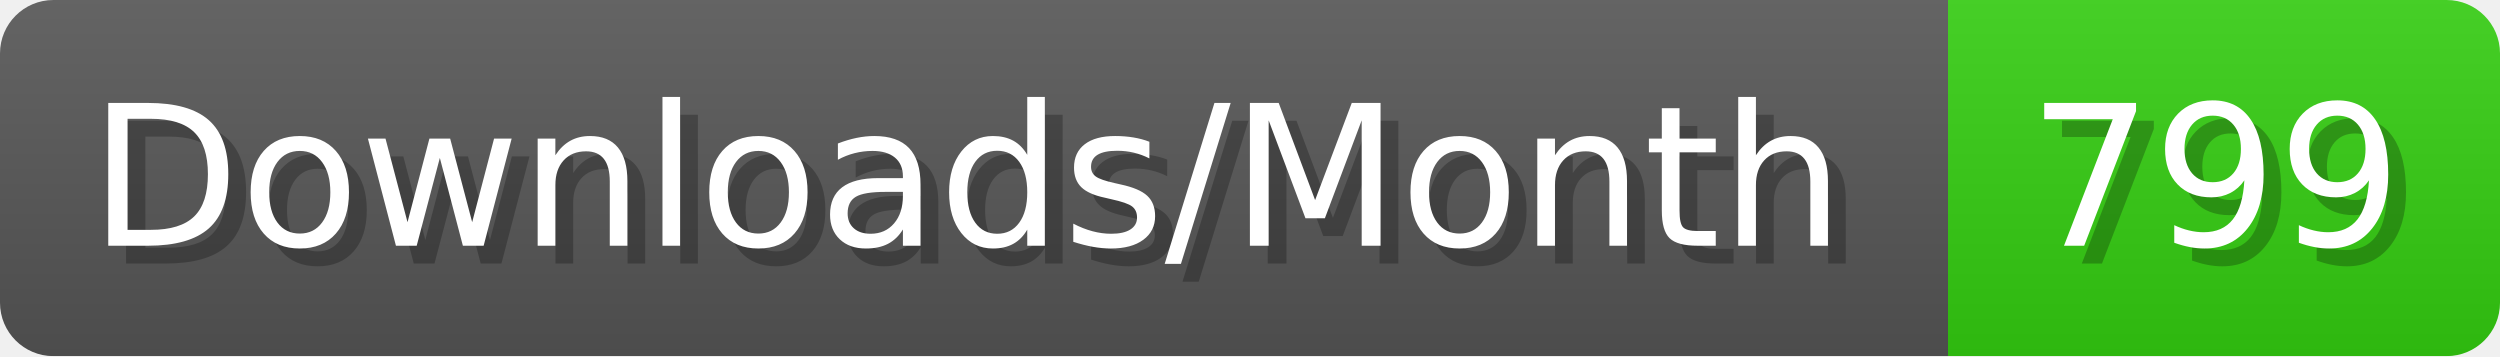
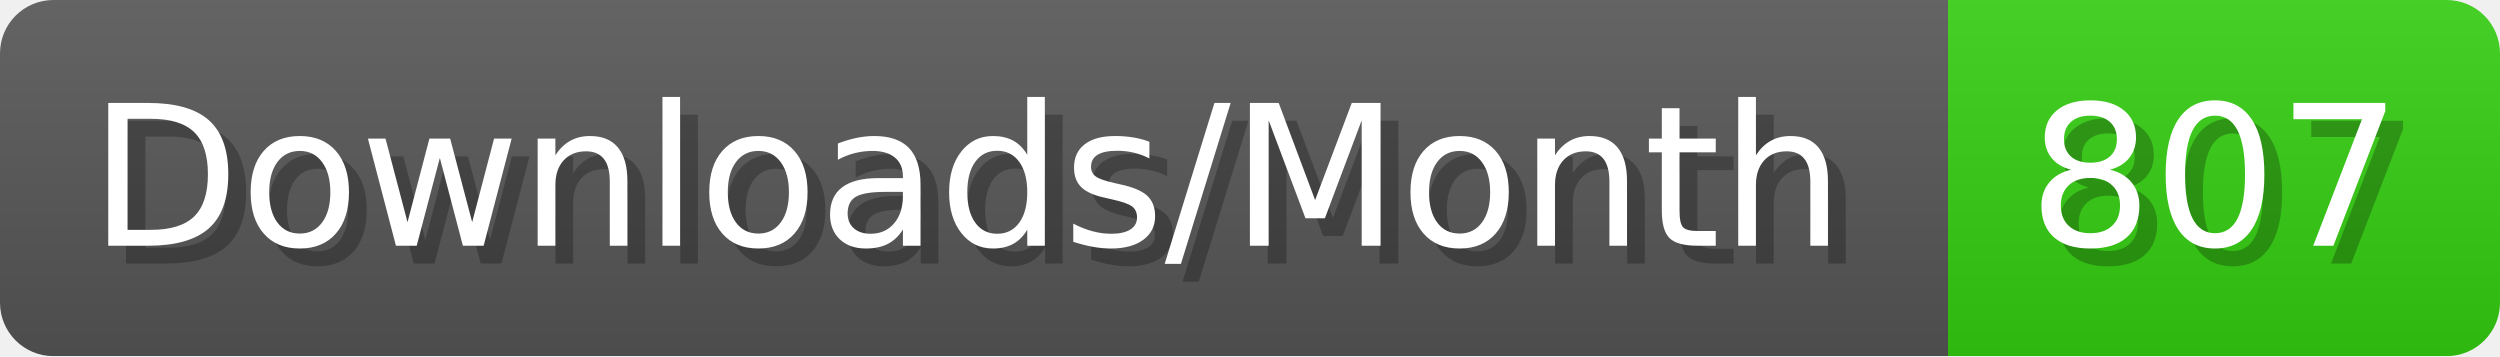
- <svg xmlns="http://www.w3.org/2000/svg" width="140.4" height="20" viewBox="0 0 1404 200" role="img" aria-label="Downloads/Month: 799">
+ <svg xmlns="http://www.w3.org/2000/svg" width="140.4" height="20" viewBox="0 0 1404 200" role="img" aria-label="Downloads/Month: 807">
  <linearGradient id="YlXUI" x2="0" y2="100%">
    <stop offset="0" stop-opacity=".1" stop-color="#EEE" />
    <stop offset="1" stop-opacity=".1" />
  </linearGradient>
  <mask id="JHhop">
    <rect width="1404" height="200" rx="30" fill="#FFF" />
  </mask>
  <g mask="url(#JHhop)">
    <rect width="1094" height="200" fill="#555" />
    <rect width="310" height="200" fill="#3C1" x="1094" />
    <rect width="1404" height="200" fill="url(#YlXUI)" />
  </g>
  <g aria-hidden="true" fill="#fff" text-anchor="start" font-family="Verdana,DejaVu Sans,sans-serif" font-size="110">
    <text x="60" y="148" textLength="994" fill="#000" opacity="0.25">Downloads/Month</text>
    <text x="50" y="138" textLength="994">Downloads/Month</text>
-     <text x="1149" y="148" textLength="210" fill="#000" opacity="0.25">799</text>
-     <text x="1139" y="138" textLength="210">799</text>
+     <text x="1149" y="148" textLength="210" fill="#000" opacity="0.25">807</text>
+     <text x="1139" y="138" textLength="210">807</text>
  </g>
</svg>
